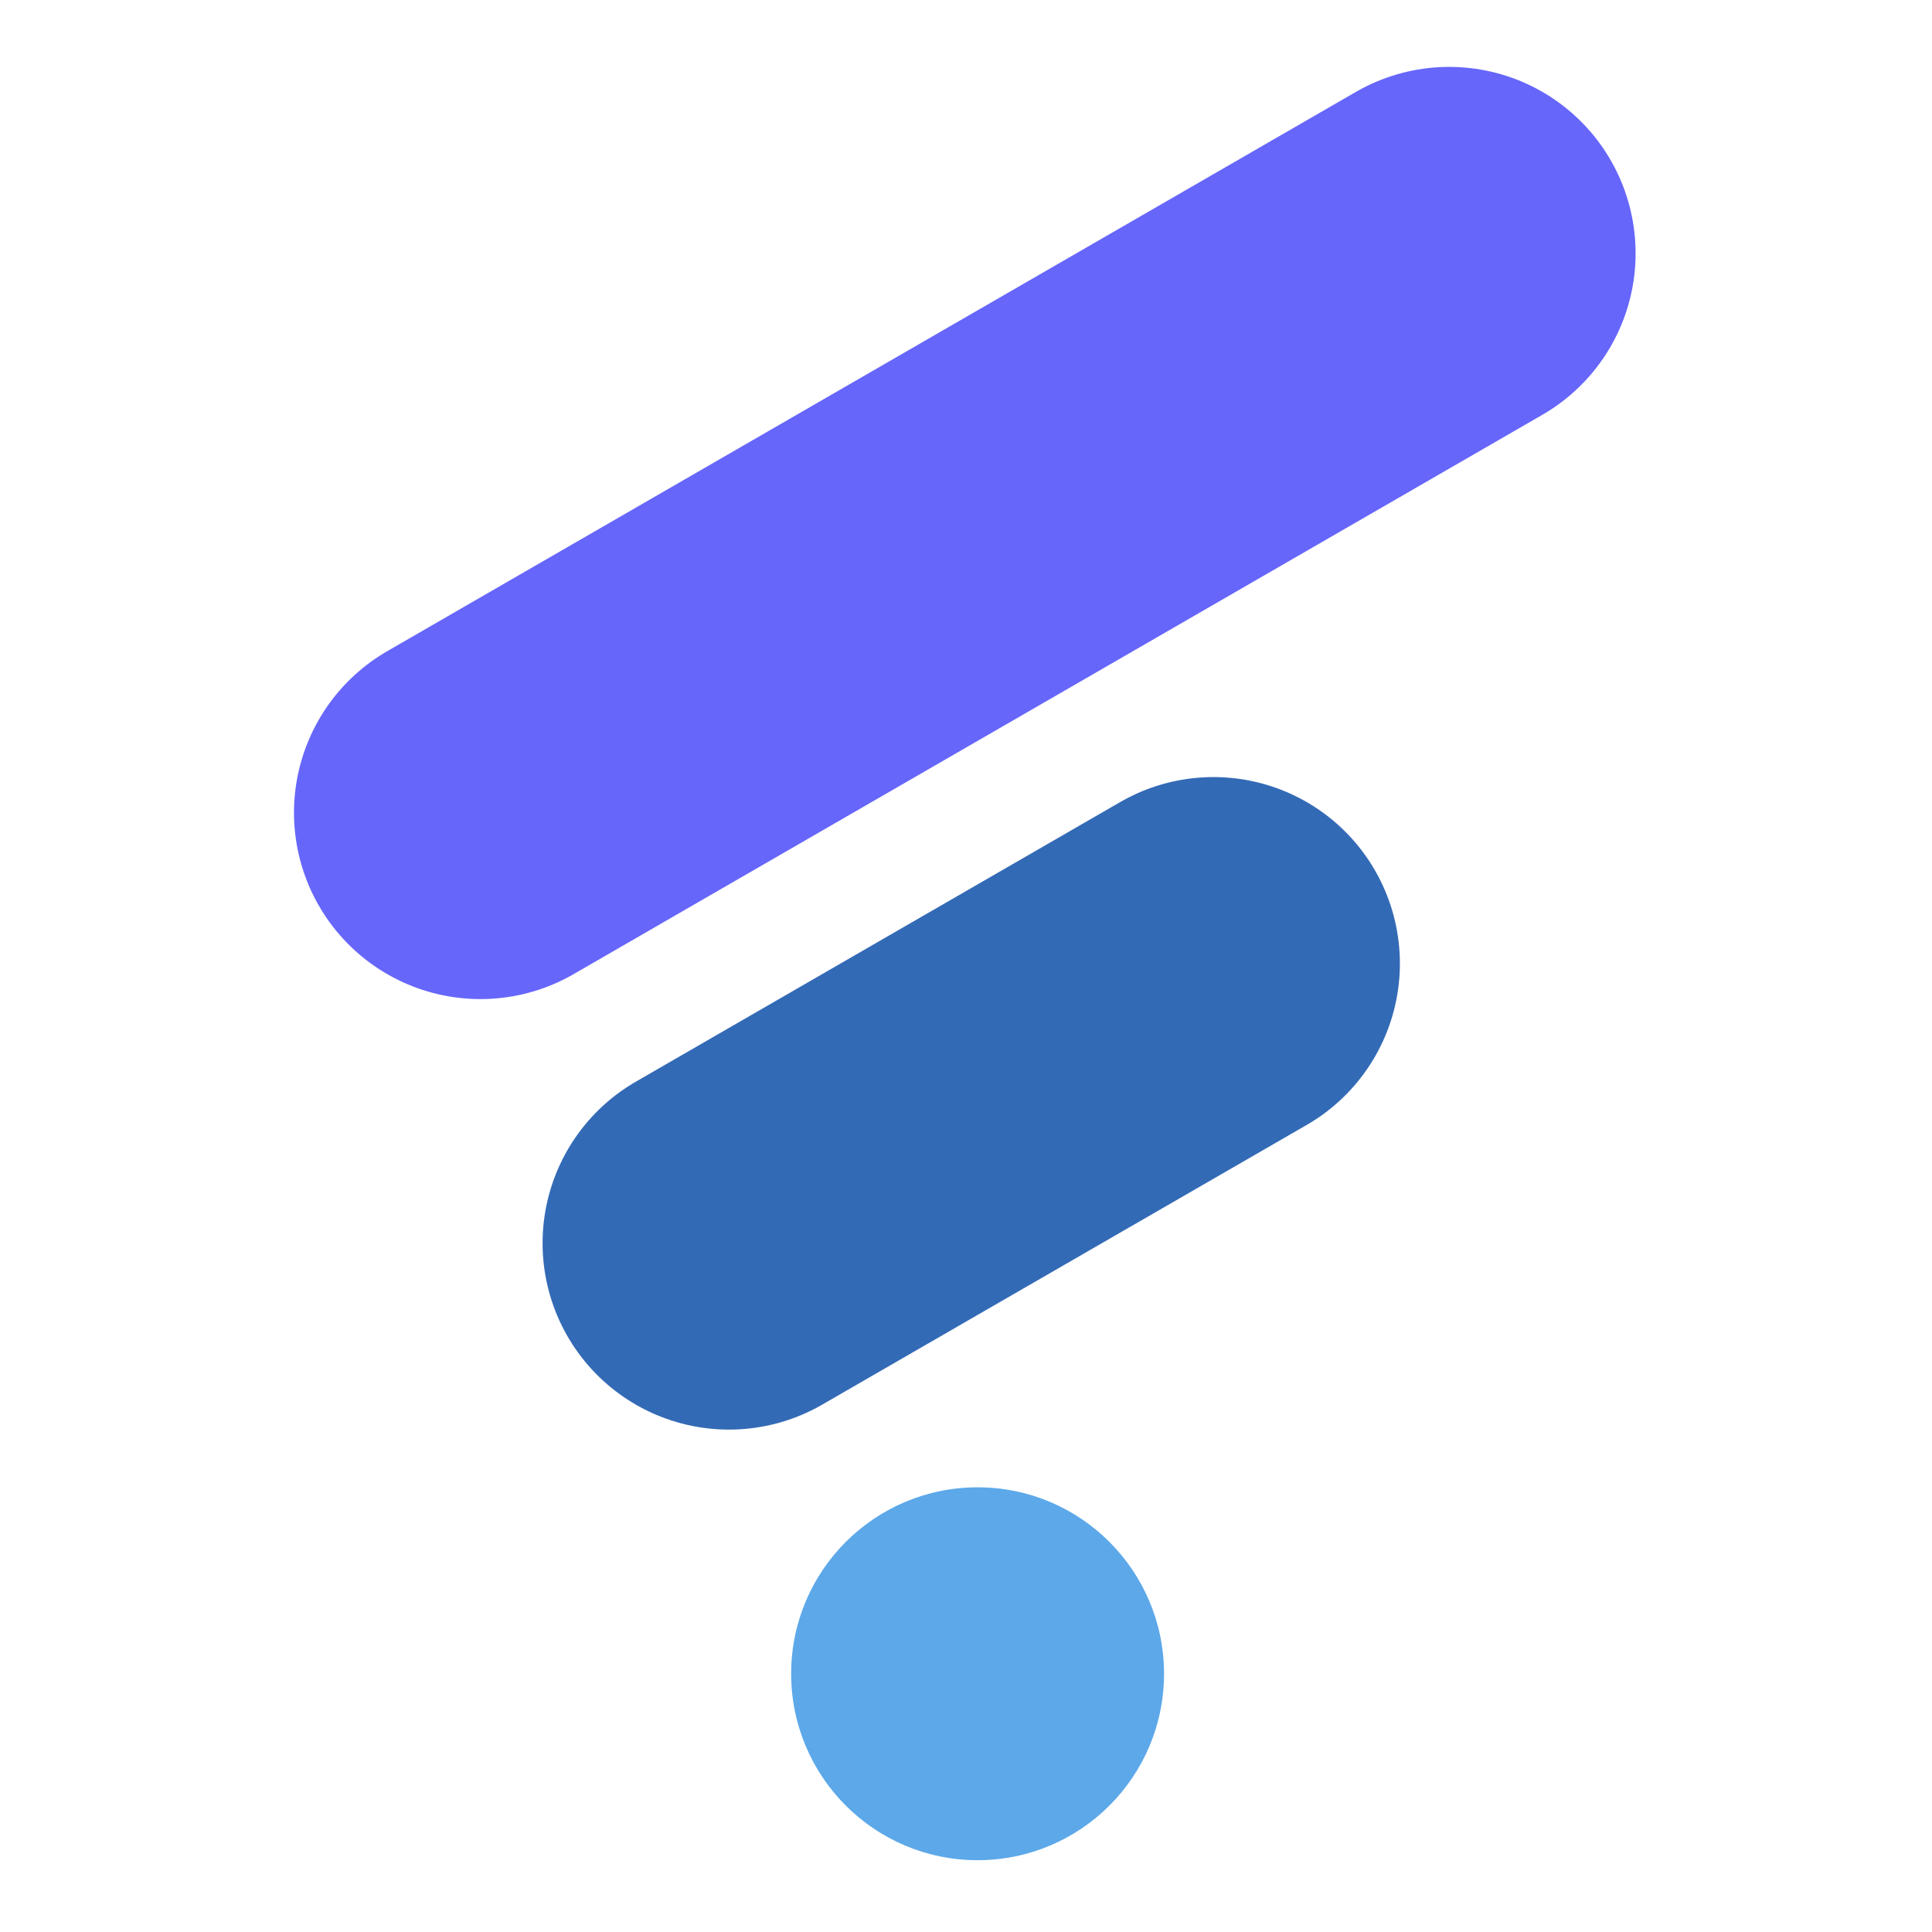
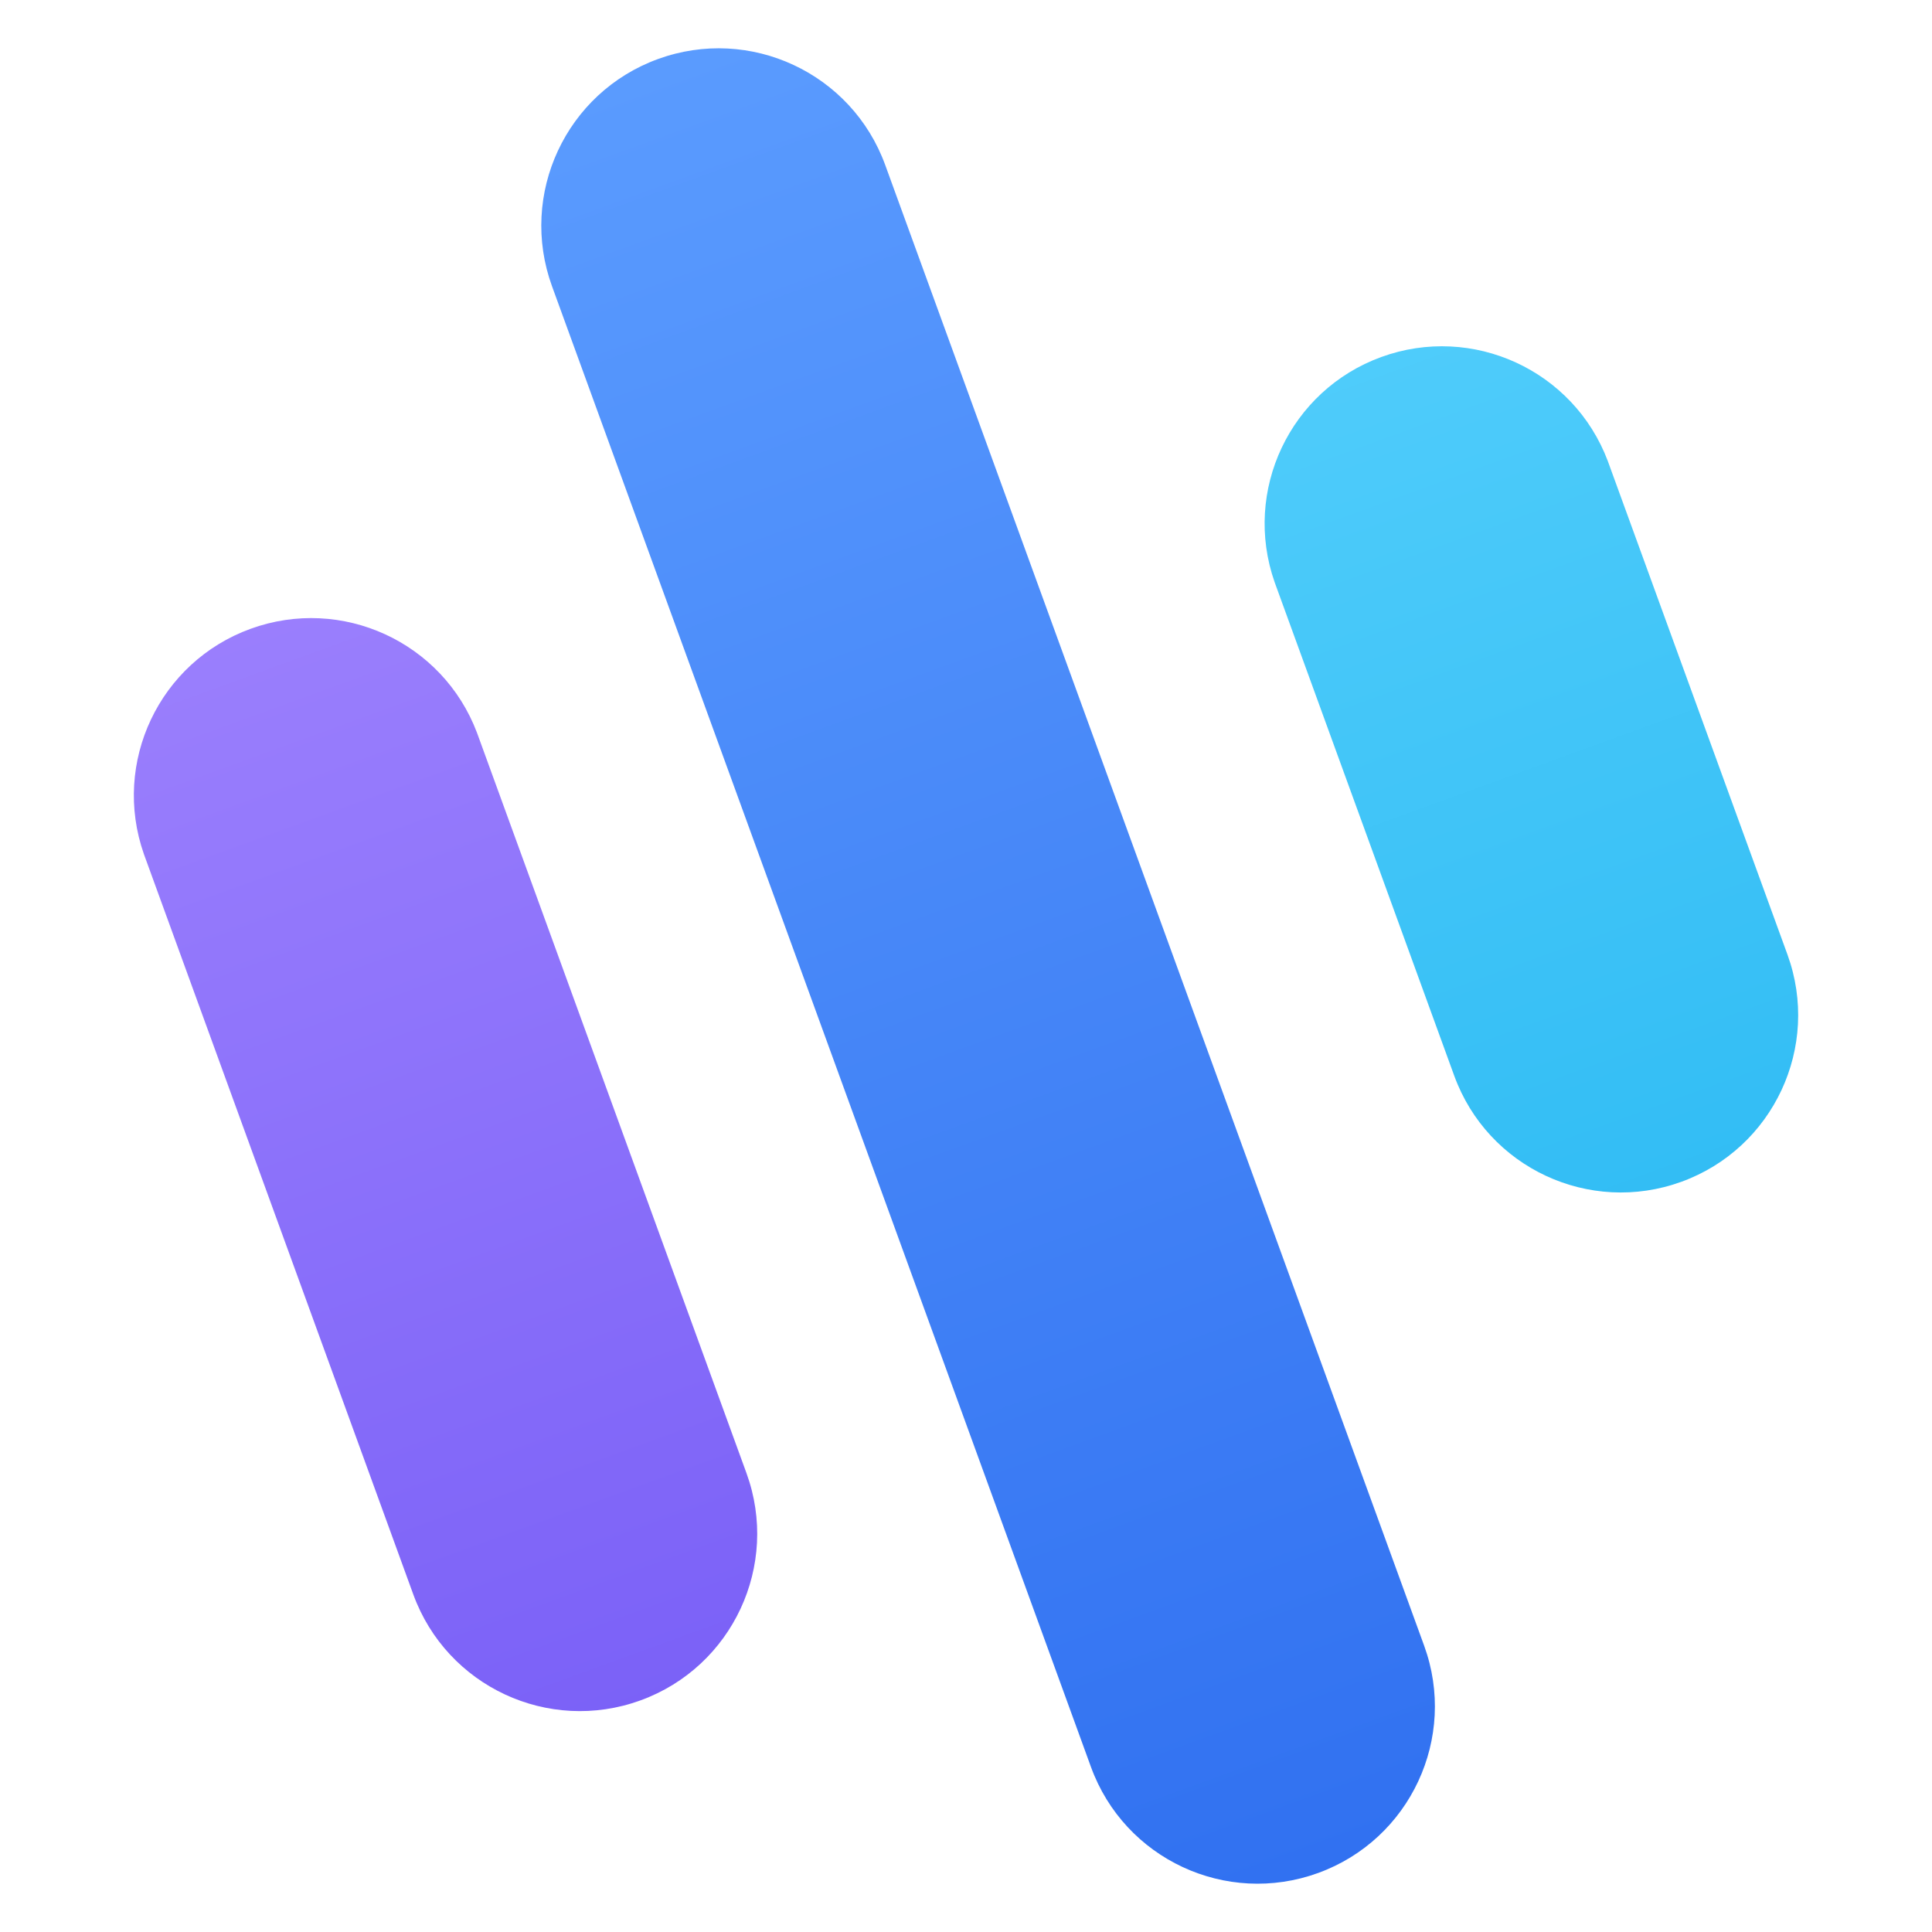
- <svg xmlns="http://www.w3.org/2000/svg" width="240" height="240" viewBox="0 0 240 240">
-   <g stroke-width="46.32" stroke-linecap="round">
-     <line x1="59.68" y1="100.95" x2="180.02" y2="31.47" stroke="#6666FB" />
-     <line x1="90.56" y1="154.43" x2="150.74" y2="119.69" stroke="#336AB6" />
-   </g>
-   <circle cx="121.44" cy="207.92" r="23.16" fill="#5CA8E9" />
+ <svg xmlns="http://www.w3.org/2000/svg" viewBox="-167.75 -170.42 338.4 338.4" width="240" height="240">
+   <defs>
+     <linearGradient id="mp" gradientUnits="userSpaceOnUse" x1="-57.61" y1="-174.12" x2="68.25" y2="171.68">
+       <stop offset="0" stop-color="#A78BFF" />
+       <stop offset="1" stop-color="#6E55F5" />
+     </linearGradient>
+     <linearGradient id="mb" gradientUnits="userSpaceOnUse" x1="-57.61" y1="-174.12" x2="68.25" y2="171.68">
+       <stop offset="0" stop-color="#5C9DFF" />
+       <stop offset="1" stop-color="#2F6FF0" />
+     </linearGradient>
+     <linearGradient id="mc" gradientUnits="userSpaceOnUse" x1="-57.61" y1="-174.12" x2="68.25" y2="171.68">
+       <stop offset="0" stop-color="#62D6FF" />
+       <stop offset="1" stop-color="#1FB3F0" />
+     </linearGradient>
+   </defs>
+   <path d="M-142.55 -20.83 A31.05 31.05 0 0 1 -84.20 -42.07 L-37.00 87.61 A31.05 31.05 0 0 1 -95.36 108.85 Z" fill="url(#mp)" />
+   <path d="M-71.06 -120.28 A31.05 31.05 0 0 1 -12.70 -141.52 L81.70 117.84 A31.05 31.05 0 0 1 23.34 139.08 Z" fill="url(#mb)" />
+   <path d="M55.51 -68.44 A31.05 31.05 0 0 1 113.86 -89.68 L145.33 -3.23 A31.05 31.05 0 0 1 86.97 18.01 Z" fill="url(#mc)" />
</svg>
